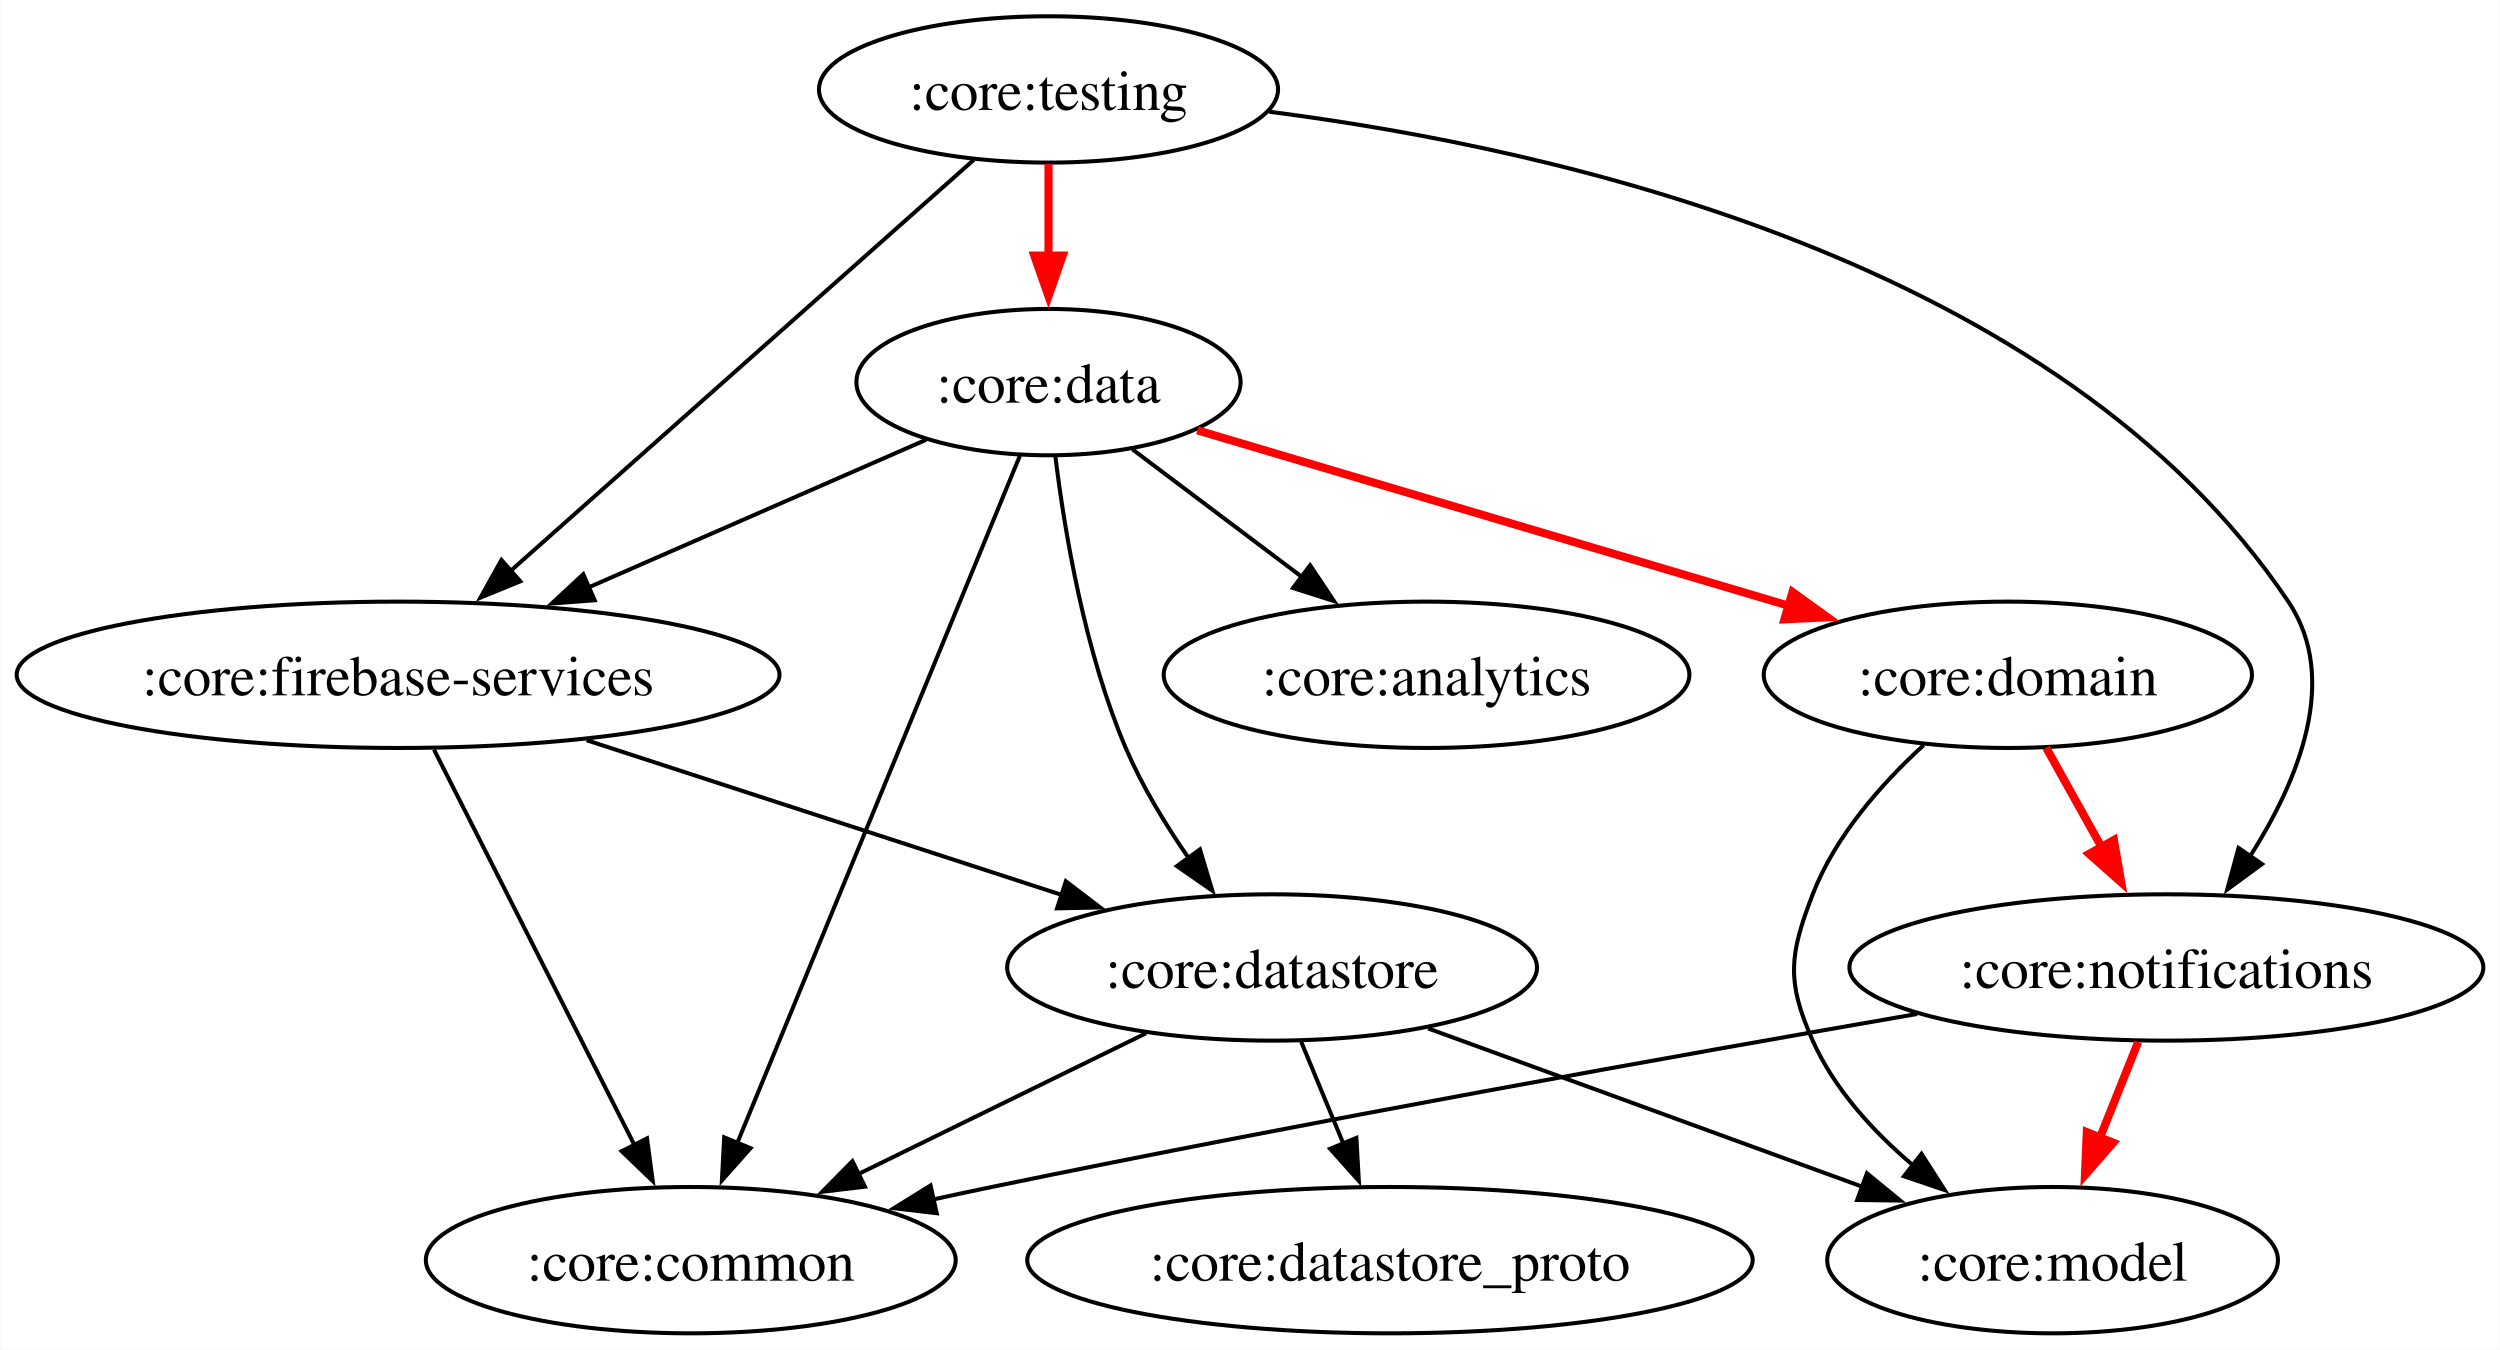
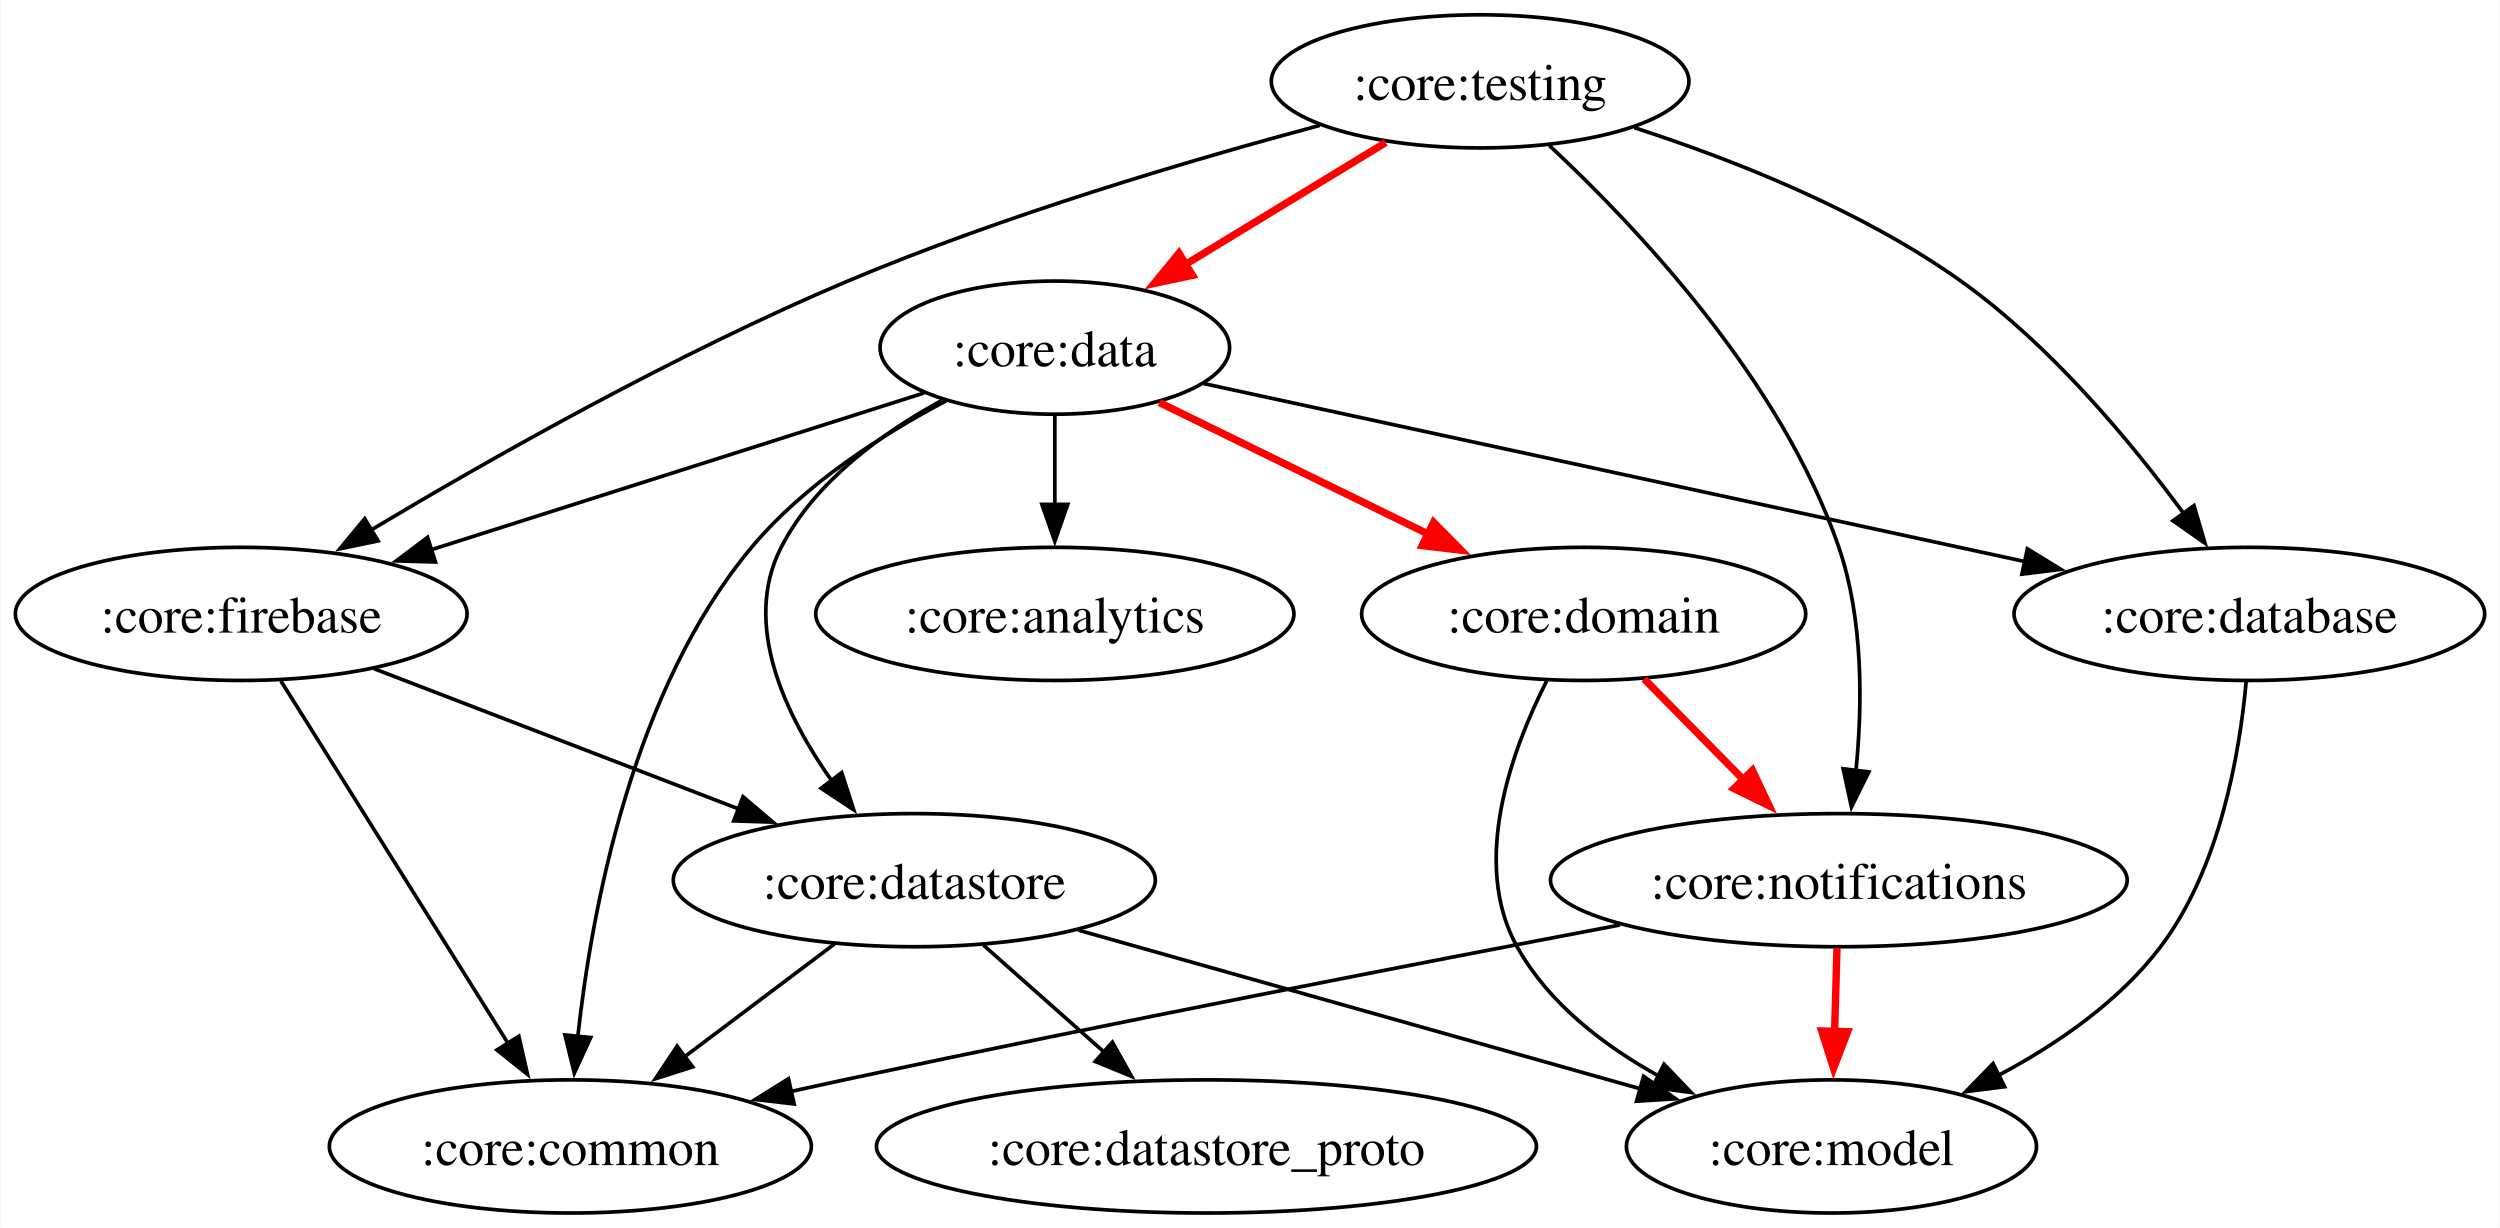
- <svg xmlns="http://www.w3.org/2000/svg" width="820" height="332pt" viewBox="0 0 614.8 332">
+ <svg xmlns="http://www.w3.org/2000/svg" width="676pt" height="332pt" viewBox="0 0 675.71 332">
  <g class="graph">
-     <path fill="#fff" d="M0 332V0h614.8v332H0z" />
+     <path fill="#fff" d="M0 332V0h675.71v332H0z" />
    <g class="node" transform="translate(4 328)">
-       <ellipse cx="253.83" cy="-306" fill="none" stroke="#000" rx="56.47" ry="18" />
-       <text x="253.83" y="-300.95" font-family="Times,serif" font-size="14" text-anchor="middle">:core:testing</text>
+       <ellipse cx="396.08" cy="-306" fill="none" stroke="#000" rx="56.47" ry="18" />
+       <text x="396.08" y="-300.95" font-family="Times,serif" font-size="14" text-anchor="middle">:core:testing</text>
    </g>
    <g class="node" transform="translate(4 328)">
-       <ellipse cx="253.83" cy="-234" fill="none" stroke="#000" rx="47.26" ry="18" />
-       <text x="253.83" y="-228.95" font-family="Times,serif" font-size="14" text-anchor="middle">:core:data</text>
+       <ellipse cx="281.08" cy="-234" fill="none" stroke="#000" rx="47.26" ry="18" />
+       <text x="281.08" y="-228.95" font-family="Times,serif" font-size="14" text-anchor="middle">:core:data</text>
    </g>
    <g stroke="red" stroke-width="2" class="edge">
-       <path fill="none" d="M257.83 40.3v24.16" />
-       <path fill="red" d="m261.33 62.87-3.5 10-3.5-10h7z" />
+       <path fill="none" d="M374.55 38.54c-16.41 9.99-37.92 23.08-55.74 33.93" />
+       <path fill="red" d="m322.29 74.44-10.36 2.21 6.72-8.19 3.64 5.98z" />
    </g>
    <g class="node" transform="translate(4 328)">
-       <ellipse cx="93.83" cy="-162" fill="none" stroke="#000" rx="93.83" ry="18" />
-       <text x="93.83" y="-156.95" font-family="Times,serif" font-size="14" text-anchor="middle">:core:firebase-services</text>
+       <ellipse cx="61.08" cy="-162" fill="none" stroke="#000" rx="61.08" ry="18" />
+       <text x="61.08" y="-156.95" font-family="Times,serif" font-size="14" text-anchor="middle">:core:firebase</text>
    </g>
    <g stroke="#000" class="edge">
-       <path fill="none" d="M239.48 39.29c-28.03 24.88-81.68 72.49-114.31 101.45" />
-       <path d="m127.9 143-9.81 4.02 5.16-9.26 4.65 5.24z" />
+       <path fill="none" d="M356.73 33.9c-35.08 9.41-85.41 24.29-127.65 42.1-46.26 19.5-96.61 48-129.15 67.47" />
+       <path d="m102.09 146.25-10.37 2.16 6.76-8.16 3.61 6z" />
    </g>
    <g class="node" transform="translate(4 328)">
-       <ellipse cx="528.83" cy="-90" fill="none" stroke="#000" rx="77.97" ry="18" />
-       <text x="528.83" y="-84.95" font-family="Times,serif" font-size="14" text-anchor="middle">:core:notifications</text>
+       <ellipse cx="604.08" cy="-162" fill="none" stroke="#000" rx="63.63" ry="18" />
+       <text x="604.08" y="-156.95" font-family="Times,serif" font-size="14" text-anchor="middle">:core:database</text>
    </g>
    <g stroke="#000" class="edge">
-       <path fill="none" d="M312.13 27.49C383.6 36.64 506.72 64.36 562.83 148c12.78 19.05 2.45 44.05-9.45 62.7" />
-       <path d="m556.35 212.56-8.55 6.26 2.78-10.22 5.77 3.96z" />
+       <path fill="none" d="M441.79 34.53c26.8 8.68 61.49 22.37 88.29 41.47 24.19 17.24 45.93 43.39 60.28 62.89" />
+       <path d="m593.11 136.73 2.98 10.17-8.67-6.09 5.69-4.08z" />
+     </g>
+     <g class="node" transform="translate(4 328)">
+       <ellipse cx="493.08" cy="-90" fill="none" stroke="#000" rx="77.97" ry="18" />
+       <text x="493.08" y="-84.95" font-family="Times,serif" font-size="14" text-anchor="middle">:core:notifications</text>
    </g>
    <g stroke="#000" class="edge">
-       <path fill="none" d="M227.74 108.17c-23.42 10.24-56.33 24.64-83.17 36.38" />
-       <path d="m146.19 147.66-10.56.8 7.76-7.21 2.8 6.41z" />
+       <path fill="none" d="M418.79 39.34c23.55 21.95 62.8 63.44 78.29 108.66 6.63 19.36 6.4 42.51 4.63 60.34" />
+       <path d="m505.19 208.73-4.7 9.5-2.25-10.35 6.95.85z" />
+     </g>
+     <g stroke="#000" class="edge">
+       <path fill="none" d="M249.73 106.25c-36.05 11.47-92.35 29.38-133.31 42.41" />
+       <path d="m117.6 151.96-10.59-.3 8.46-6.37 2.13 6.67z" />
+     </g>
+     <g stroke="#000" class="edge">
+       <path fill="none" d="M325.33 103.72c55.87 12.11 157.37 34.11 222.35 48.19" />
+       <path d="m548.06 148.41 9.03 5.54-10.51 1.3 1.48-6.84z" />
    </g>
    <g class="node" transform="translate(4 328)">
-       <ellipse cx="489.83" cy="-162" fill="none" stroke="#000" rx="60.05" ry="18" />
-       <text x="489.83" y="-156.95" font-family="Times,serif" font-size="14" text-anchor="middle">:core:domain</text>
+       <ellipse cx="424.08" cy="-162" fill="none" stroke="#000" rx="60.05" ry="18" />
+       <text x="424.08" y="-156.95" font-family="Times,serif" font-size="14" text-anchor="middle">:core:domain</text>
    </g>
    <g stroke="red" stroke-width="2" class="edge">
-       <path fill="none" d="M294.45 105.86c39.38 11.68 102.36 30.36 146.98 43.6" />
-       <path fill="red" d="m440.86 145.64 8.6 6.2-10.59.51 1.99-6.71z" />
+       <path fill="none" d="M313.33 108.83c21.2 10.38 50.52 24.73 74.22 36.33" />
+       <path fill="red" d="m387.5 141.24 7.44 7.54-10.52-1.25 3.08-6.29z" />
    </g>
    <g class="node" transform="translate(4 328)">
-       <ellipse cx="165.83" cy="-18" fill="none" stroke="#000" rx="65.17" ry="18" />
-       <text x="165.83" y="-12.95" font-family="Times,serif" font-size="14" text-anchor="middle">:core:common</text>
+       <ellipse cx="150.08" cy="-18" fill="none" stroke="#000" rx="65.17" ry="18" />
+       <text x="150.08" y="-12.95" font-family="Times,serif" font-size="14" text-anchor="middle">:core:common</text>
    </g>
    <g stroke="#000" class="edge">
-       <path fill="none" d="M250.78 112.15c-15.19 36.94-51.11 124.3-69.57 169.18" />
-       <path d="m184.53 282.45-7.04 7.92.57-10.58 6.47 2.66z" />
+       <path fill="none" d="M255.7 108.38c-17.25 9.1-38.39 22.58-52.62 39.62-32.09 38.41-43.18 97.51-47 132.41" />
+       <path d="m159.58 280.54-4.43 9.62-2.53-10.29 6.96.67z" />
    </g>
    <g class="node" transform="translate(4 328)">
-       <ellipse cx="308.83" cy="-90" fill="none" stroke="#000" rx="65.17" ry="18" />
-       <text x="308.83" y="-84.95" font-family="Times,serif" font-size="14" text-anchor="middle">:core:datastore</text>
+       <ellipse cx="243.08" cy="-90" fill="none" stroke="#000" rx="65.17" ry="18" />
+       <text x="243.08" y="-84.95" font-family="Times,serif" font-size="14" text-anchor="middle">:core:datastore</text>
    </g>
    <g stroke="#000" class="edge">
-       <path fill="none" d="M259.53 112.33c2.25 18.38 7.19 47.98 17.3 71.67 4.02 9.41 9.8 18.9 15.55 27.2" />
-       <path d="m295.08 208.95 3.05 10.15-8.71-6.03 5.66-4.12z" />
+       <path fill="none" d="M254.63 108.21c-16.1 8.76-34.38 21.94-43.55 39.79-10.64 20.7 1.04 45.31 13.86 63.39" />
+       <path d="m227.45 208.91 3.26 10.08-8.83-5.84 5.57-4.24z" />
    </g>
    <g class="node" transform="translate(4 328)">
-       <ellipse cx="346.83" cy="-162" fill="none" stroke="#000" rx="64.66" ry="18" />
-       <text x="346.83" y="-156.95" font-family="Times,serif" font-size="14" text-anchor="middle">:core:analytics</text>
+       <ellipse cx="281.08" cy="-162" fill="none" stroke="#000" rx="64.66" ry="18" />
+       <text x="281.08" y="-156.95" font-family="Times,serif" font-size="14" text-anchor="middle">:core:analytics</text>
    </g>
    <g stroke="#000" class="edge">
-       <path fill="none" d="M278.47 110.54c12.26 9.22 28.04 21.1 41.73 31.41" />
-       <path d="m322.19 139.06 5.88 8.81-10.09-3.22 4.21-5.59z" />
+       <path fill="none" d="M285.08 112.3v24.16" />
+       <path d="m288.58 136.38-3.5 10-3.5-10h7z" />
    </g>
    <g stroke="#000" class="edge">
-       <path fill="none" d="M106.66 184.41 156 281.73" />
-       <path d="m159.07 280.04 1.4 10.5-7.64-7.34 6.24-3.16z" />
+       <path fill="none" d="M75.81 184.13c15.3 24.41 43.53 69.44 61.57 98.23" />
+       <path d="m140.15 280.2 2.35 10.33-8.28-6.62 5.93-3.71z" />
    </g>
    <g stroke="#000" class="edge">
-       <path fill="none" d="M144.22 182.1c34.46 11.22 81.46 26.52 117.08 38.12" />
-       <path d="m262.1 216.8 8.43 6.43-10.59.23 2.16-6.66z" />
+       <path fill="none" d="M101.03 180.83c28.27 10.87 67.88 26.11 98.72 37.97" />
+       <path d="m200.77 215.44 8.07 6.86-10.59-.33 2.52-6.53z" />
+     </g>
+     <g class="node" transform="translate(4 328)">
+       <ellipse cx="491.08" cy="-18" fill="none" stroke="#000" rx="55.45" ry="18" />
+       <text x="491.08" y="-12.95" font-family="Times,serif" font-size="14" text-anchor="middle">:core:model</text>
    </g>
    <g stroke="#000" class="edge">
-       <path fill="none" d="M471.51 249.43c-58.61 10.16-149.37 26.4-227.68 42.57-4.65.96-9.45 1.99-14.27 3.04" />
-       <path d="m230.33 298.45-10.53-1.24 9.01-5.59 1.52 6.83z" />
+       <path fill="none" d="M607.21 184.42c-1.76 19.27-7.09 50.41-23.13 71.58-11.23 14.81-27.9 26.31-43.79 34.74" />
+       <path d="m541.9 293.85-10.51 1.33 7.39-7.59 3.12 6.26z" />
+     </g>
+     <g stroke="#000" class="edge">
+       <path fill="none" d="M437.93 250.1c-54.57 10.38-137.82 26.53-209.85 41.9-4.65.99-9.44 2.04-14.27 3.11" />
+       <path d="m214.59 298.52-10.52-1.23 8.99-5.6 1.53 6.83z" />
+     </g>
+     <g stroke="red" stroke-width="2" class="edge">
+       <path fill="none" d="M496.58 256.3c-.21 7.29-.45 15.97-.69 24.16" />
+       <path fill="red" d="m499.44 278.97-3.79 9.9-3.21-10.1 7 .2z" />
+     </g>
+     <g stroke="red" stroke-width="2" class="edge">
+       <path fill="none" d="M444.43 183.59c8.38 8.5 18.76 19.04 28.09 28.5" />
+       <path fill="red" d="m473.71 208.31 4.53 9.58-9.52-4.67 4.99-4.91z" />
+     </g>
+     <g stroke="#000" class="edge">
+       <path fill="none" d="M418.08 184.12c-9.5 18.74-20.63 49.14-8 71.88 8.51 15.34 23.52 26.82 38.58 35.11" />
+       <path d="m449.81 287.76 7.33 7.65-10.5-1.4 3.17-6.25z" />
+     </g>
+     <g stroke="#000" class="edge">
+       <path fill="none" d="M225.51 255.24c-12.12 9.12-27.45 20.66-40.8 30.7" />
+       <path d="m187.15 288.48-10.09 3.22 5.88-8.81 4.21 5.59z" />
+     </g>
+     <g stroke="#000" class="edge">
+       <path fill="none" d="M291.41 251.51c42.64 12.04 107.08 30.23 152.02 42.91" />
+       <path d="m444.28 291.03 8.67 6.08-10.57.65 1.9-6.73z" />
    </g>
    <g class="node" transform="translate(4 328)">
-       <ellipse cx="500.83" cy="-18" fill="none" stroke="#000" rx="55.45" ry="18" />
-       <text x="500.83" y="-12.95" font-family="Times,serif" font-size="14" text-anchor="middle">:core:model</text>
-     </g>
-     <g stroke="red" stroke-width="2" class="edge">
-       <path fill="none" d="M525.91 256.3c-3.02 7.55-6.63 16.58-10.01 25.02" />
-       <path fill="red" d="m519.76 281.1-6.96 7.99.46-10.59 6.5 2.6z" />
-     </g>
-     <g stroke="red" stroke-width="2" class="edge">
-       <path fill="none" d="m503.27 183.95 14.47 25.97" />
-       <path fill="red" d="m519.92 206.64 1.81 10.44-7.92-7.03 6.11-3.41z" />
+       <ellipse cx="322.08" cy="-18" fill="none" stroke="#000" rx="89.23" ry="18" />
+       <text x="322.08" y="-12.95" font-family="Times,serif" font-size="14" text-anchor="middle">:core:datastore_proto</text>
    </g>
    <g stroke="#000" class="edge">
-       <path fill="none" d="M473.12 183.29c-10.32 9.46-21.75 22.35-27.29 36.71-5.75 14.93-6.51 21.39 0 36 5.33 11.94 14.81 22.31 24.65 30.64" />
-       <path d="m472.59 283.84 5.71 8.92-10.03-3.4 4.32-5.52z" />
-     </g>
-     <g stroke="#000" class="edge">
-       <path fill="none" d="M281.8 254.19c-20.7 10.14-48.16 23.58-70.71 34.61" />
-       <path d="m212.68 291.92-10.52 1.26 7.44-7.54 3.08 6.28z" />
-     </g>
-     <g stroke="#000" class="edge">
-       <path fill="none" d="M351.22 253c30.78 11.22 74.09 27.01 106.88 38.96" />
-       <path d="m459.16 288.62 8.2 6.72-10.6-.14 2.4-6.58z" />
-     </g>
-     <g class="node" transform="translate(4 328)">
-       <ellipse cx="337.83" cy="-18" fill="none" stroke="#000" rx="89.23" ry="18" />
-       <text x="337.83" y="-12.95" font-family="Times,serif" font-size="14" text-anchor="middle">:core:datastore_proto</text>
-     </g>
-     <g stroke="#000" class="edge">
-       <path fill="none" d="M320 256.3c3.13 7.55 6.87 16.58 10.36 25.02" />
-       <path d="m333.57 279.92.6 10.58-7.06-7.9 6.46-2.68z" />
+       <path fill="none" d="M265.8 255.59c9.79 8.68 21.97 19.46 32.8 29.07" />
+       <path d="m300.64 281.79 5.17 9.25-9.81-4.01 4.64-5.24z" />
    </g>
  </g>
</svg>
